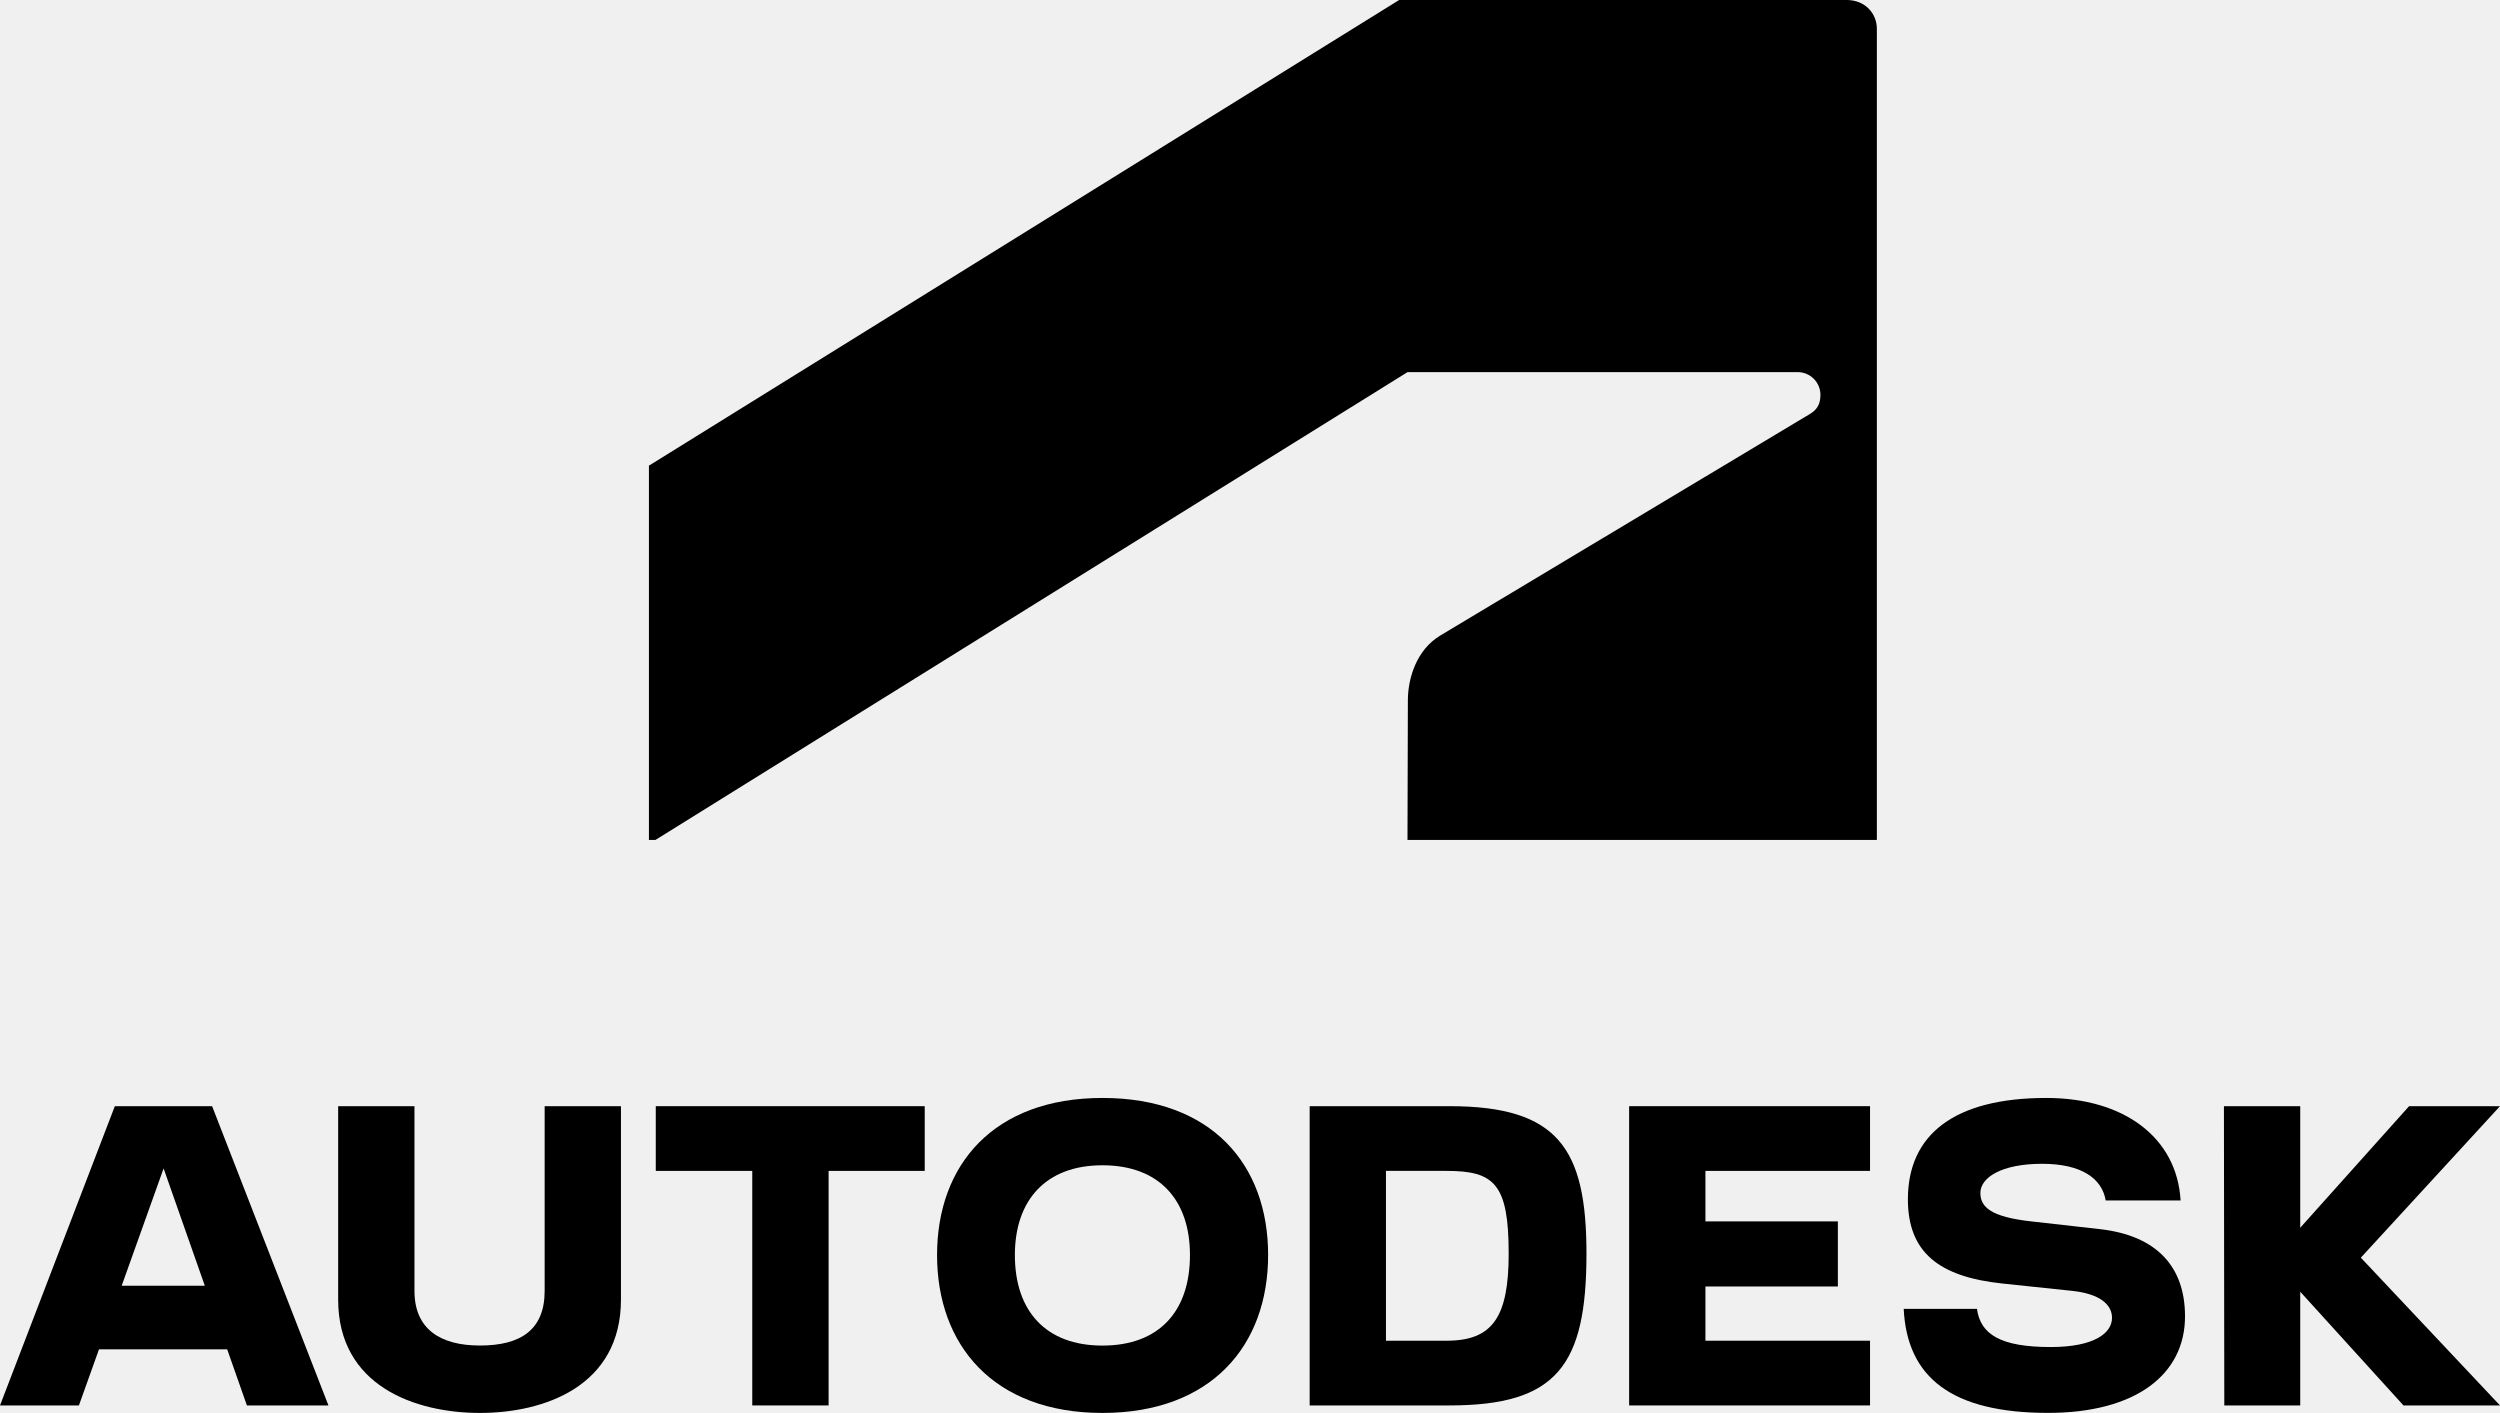
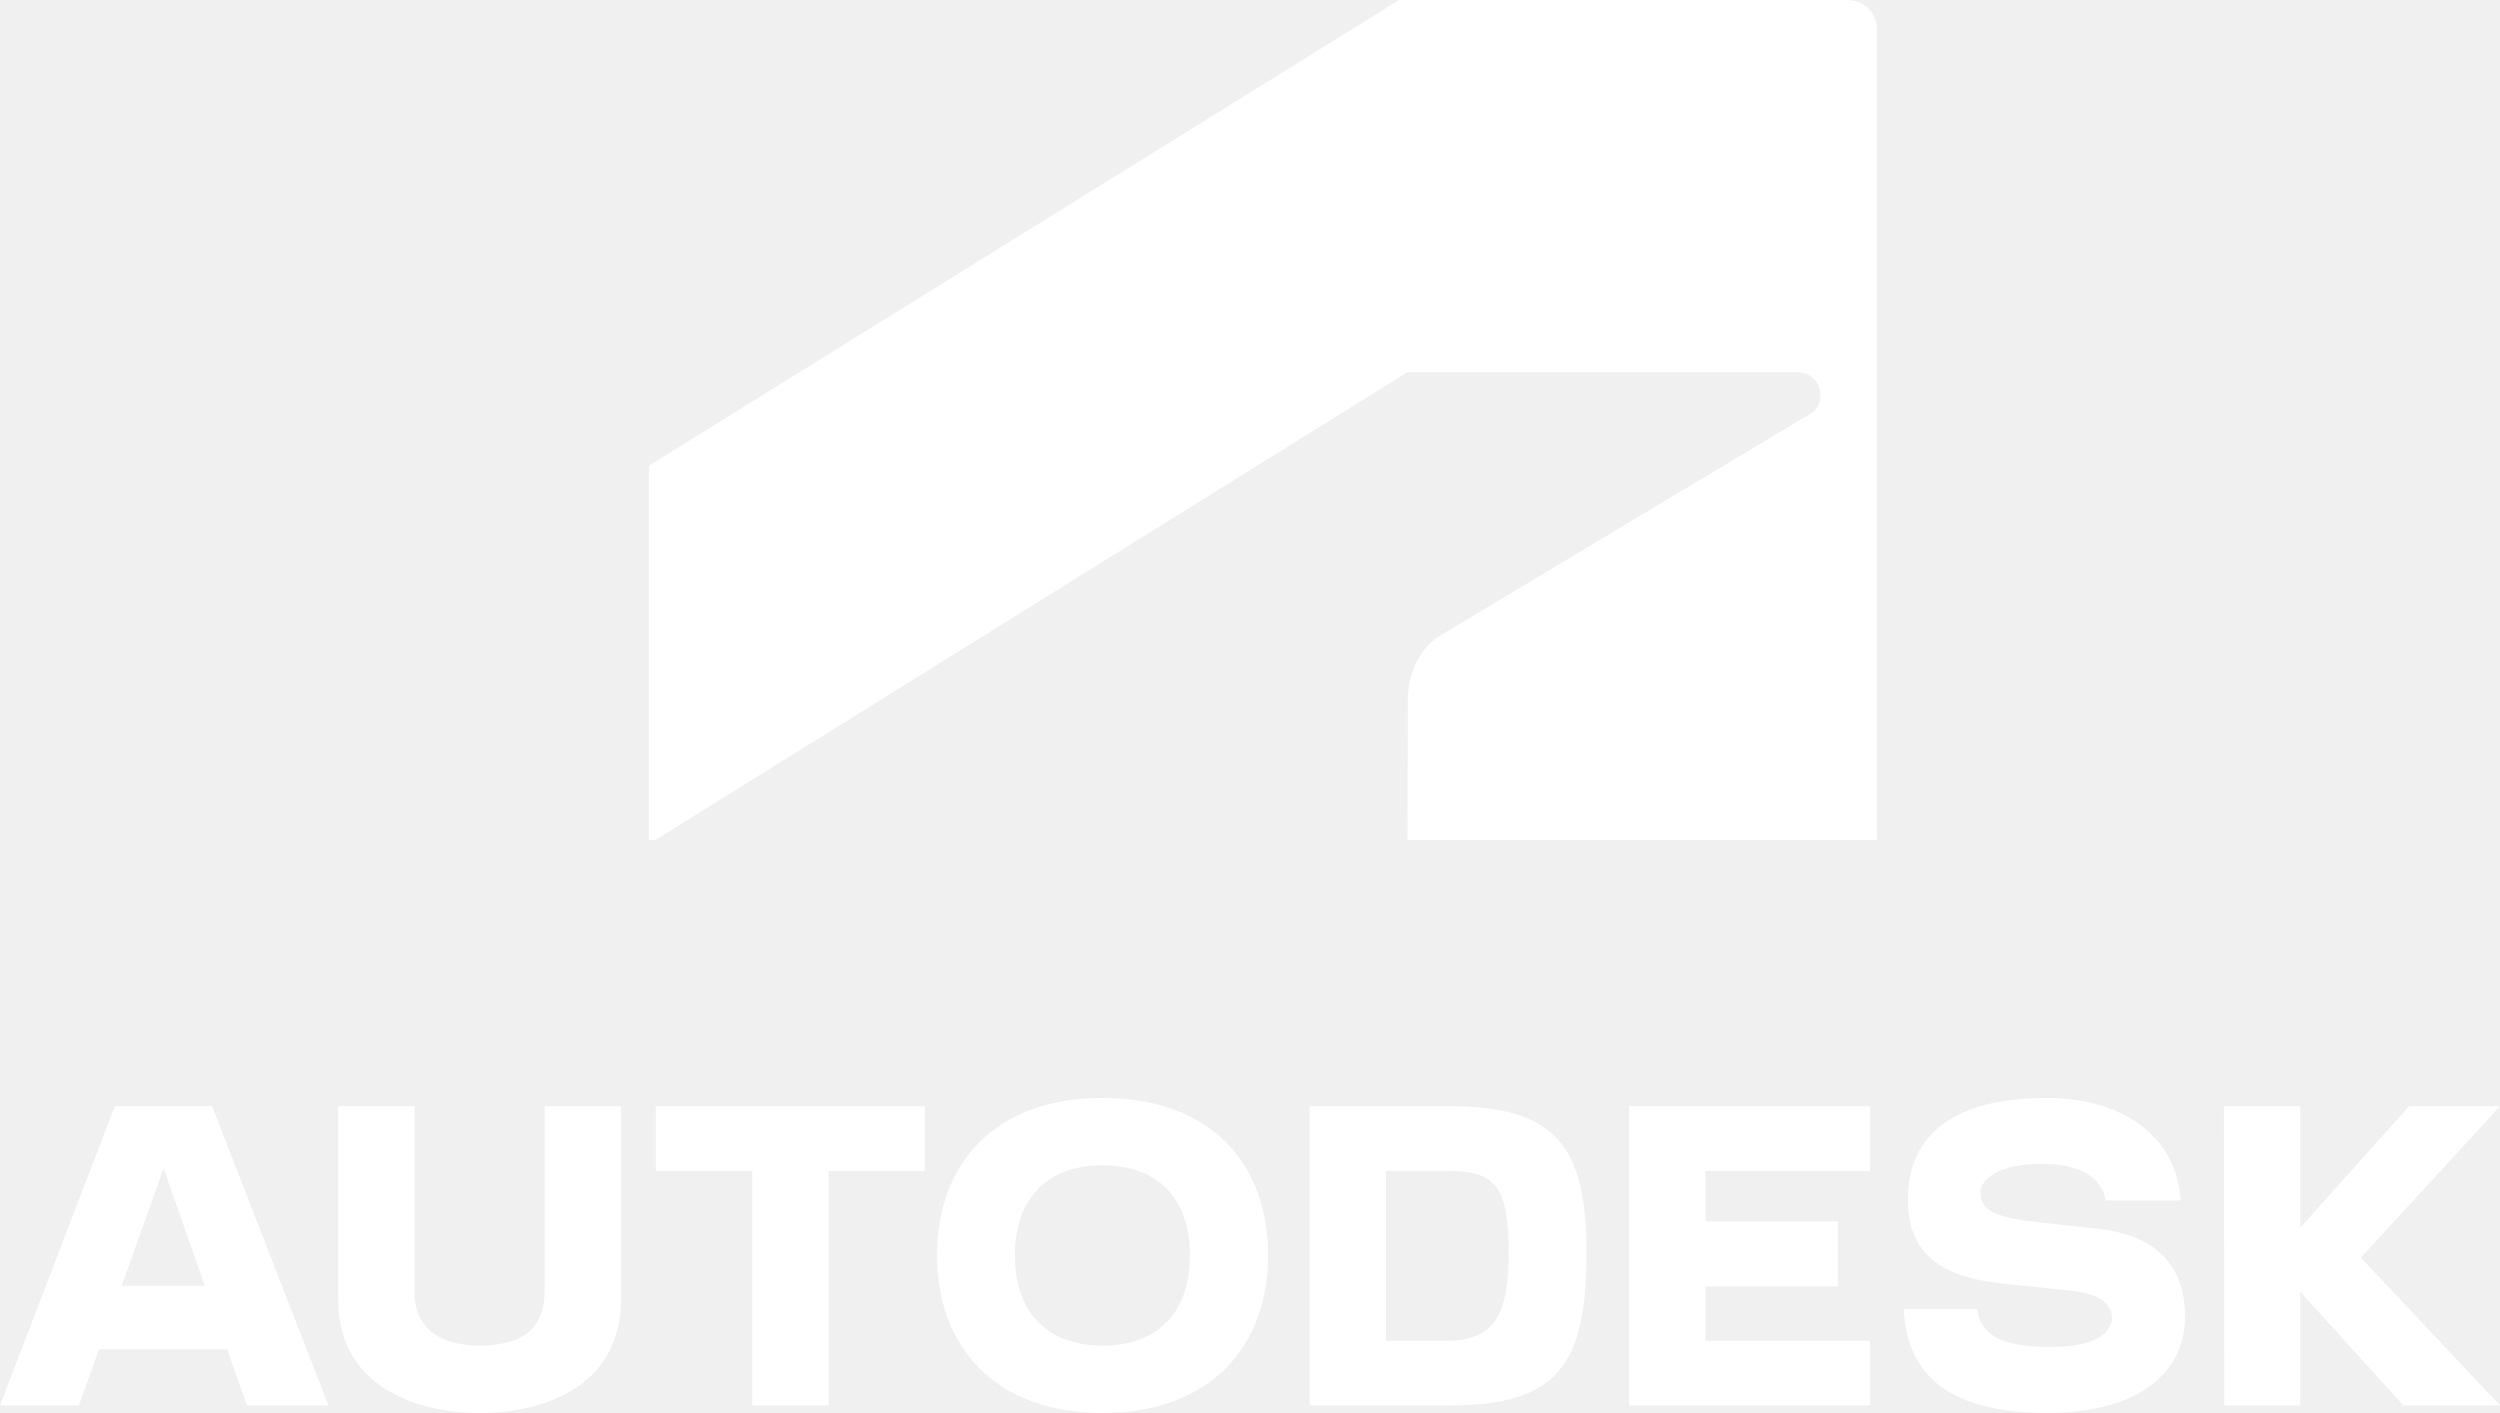
<svg xmlns="http://www.w3.org/2000/svg" viewBox="0 0 996.65 563.27">
-   <defs />
+   <defs>
+     <style>.a{fill:#ffffff}</style>
+   </defs>
  <polygon class="a" points="996.65 440.99 960.41 440.99 917.01 489.45 917.01 440.99 886.59 440.99 886.74 560.29 917.01 560.29 917.01 514.96 958.17 560.29 996.65 560.29 941.17 501.38 996.65 440.99" />
  <path class="a" d="M986.2,637.41l-27.74-3.13c-16.25-1.79-20.28-5.81-20.28-11.33,0-6.12,8.35-11.63,24.61-11.63,15.66,0,23.86,5.81,25.35,14.61H1018c-1.5-25.2-22.67-40.86-53.54-40.86-36.69,0-55.18,14.61-55.18,40.41,0,21,12.23,30.87,37.58,33.56L975,662c10.73,1.19,15.65,5.37,15.65,10.74,0,6.11-7.15,11.63-24.45,11.63-20,0-28-5.07-29.38-15.21H907.61c1.34,27.44,19.24,41.46,57.56,41.46,35.05,0,54.59-15.36,54.59-38.48C1019.76,652,1008.12,640,986.2,637.41Z" transform="translate(-148.68 -147.36)" />
  <polygon class="a" points="649.47 560.29 745.51 560.29 745.51 534.49 679.89 534.49 679.89 512.87 732.68 512.87 732.68 486.92 679.89 486.92 679.89 466.79 745.51 466.79 745.51 440.99 649.47 440.99 649.47 560.29" />
  <path class="a" d="M726.56,588.35H670.79v119.3h55.77c42.8,0,54.58-15.95,54.58-60.54C781.14,605.2,769.81,588.35,726.56,588.35Zm-1.19,93.5H701.21v-67.7h24.16c19.09,0,24.76,5.22,24.76,33C750.13,672.46,743.71,681.85,725.37,681.85Z" transform="translate(-148.68 -147.36)" />
  <path class="a" d="M588.17,585.07c-43.4,0-65.92,26.69-65.92,62.63s22.52,62.94,65.92,62.94,66.06-26.85,66.06-62.94S631.71,585.07,588.17,585.07Zm0,98.72c-22.52,0-34.9-13.72-34.9-36.09,0-21.92,12.38-35.79,34.9-35.79,22.67,0,34.9,13.87,34.9,35.79C623.07,670.07,610.84,683.79,588.17,683.79Z" transform="translate(-148.68 -147.36)" />
  <polygon class="a" points="261.43 466.79 299.9 466.79 299.9 560.29 330.33 560.29 330.33 466.79 368.65 466.79 368.65 440.99 261.43 440.99 261.43 466.79" />
  <path class="a" d="M365.81,662c0,15.51-9.54,21.77-25.8,21.77-15.81,0-26.1-6.56-26.1-21.77V588.35H283.49v77.1c0,34.45,30.72,45.19,56.52,45.19s56.22-10.74,56.22-45.19v-77.1H365.81Z" transform="translate(-148.68 -147.36)" />
  <path class="a" d="M194.46,588.35l-45.78,119.3h31.46l8-22.36h51.11l7.86,22.36h32.51l-46.38-119.3Zm2.73,71.58,16.71-46.77,16.43,46.77Z" transform="translate(-148.68 -147.36)" />
  <path class="a" d="M410,482.2,709.81,295.71H865.33a9.08,9.08,0,0,1,9.09,9.09c0,4.31-1.91,6.22-4.3,7.66L722.86,400.72c-9.57,5.74-12.92,17.23-12.92,25.84l-.15,55.64H896.91V158.85c0-6.22-4.78-11.49-12-11.49H706.46L407.38,333V482.2Z" transform="translate(-148.68 -147.36)" />
</svg>
